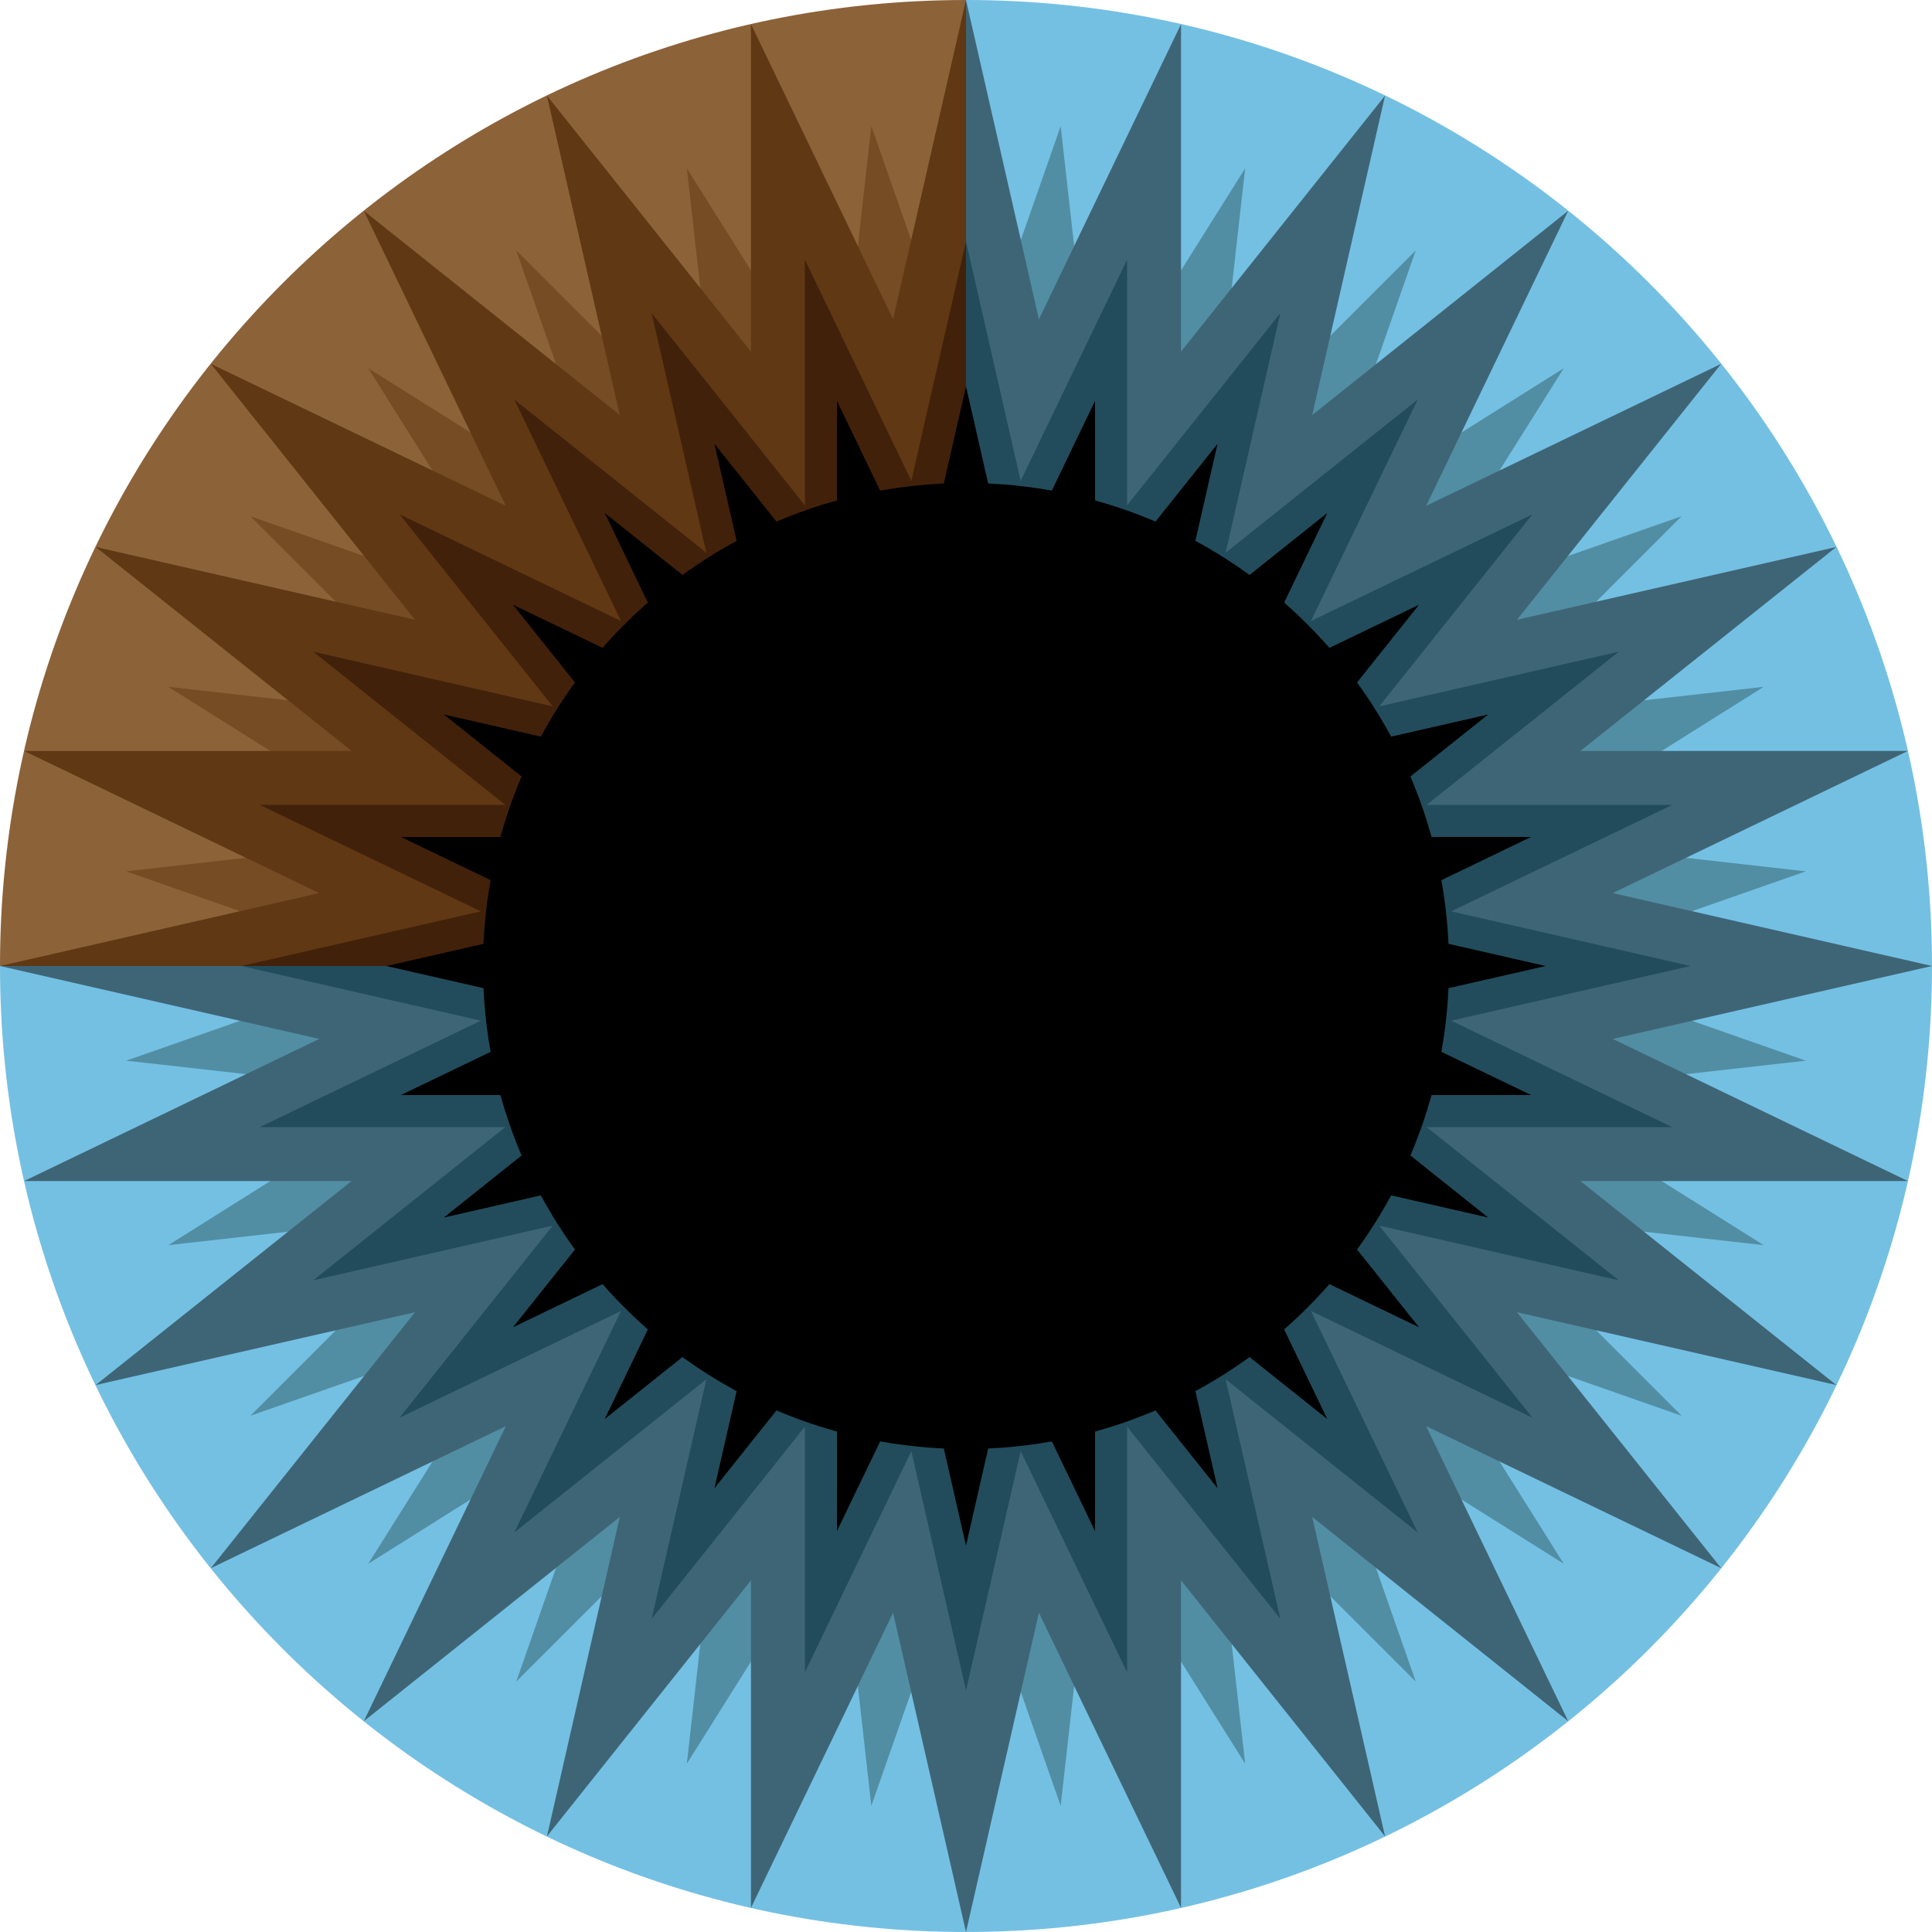
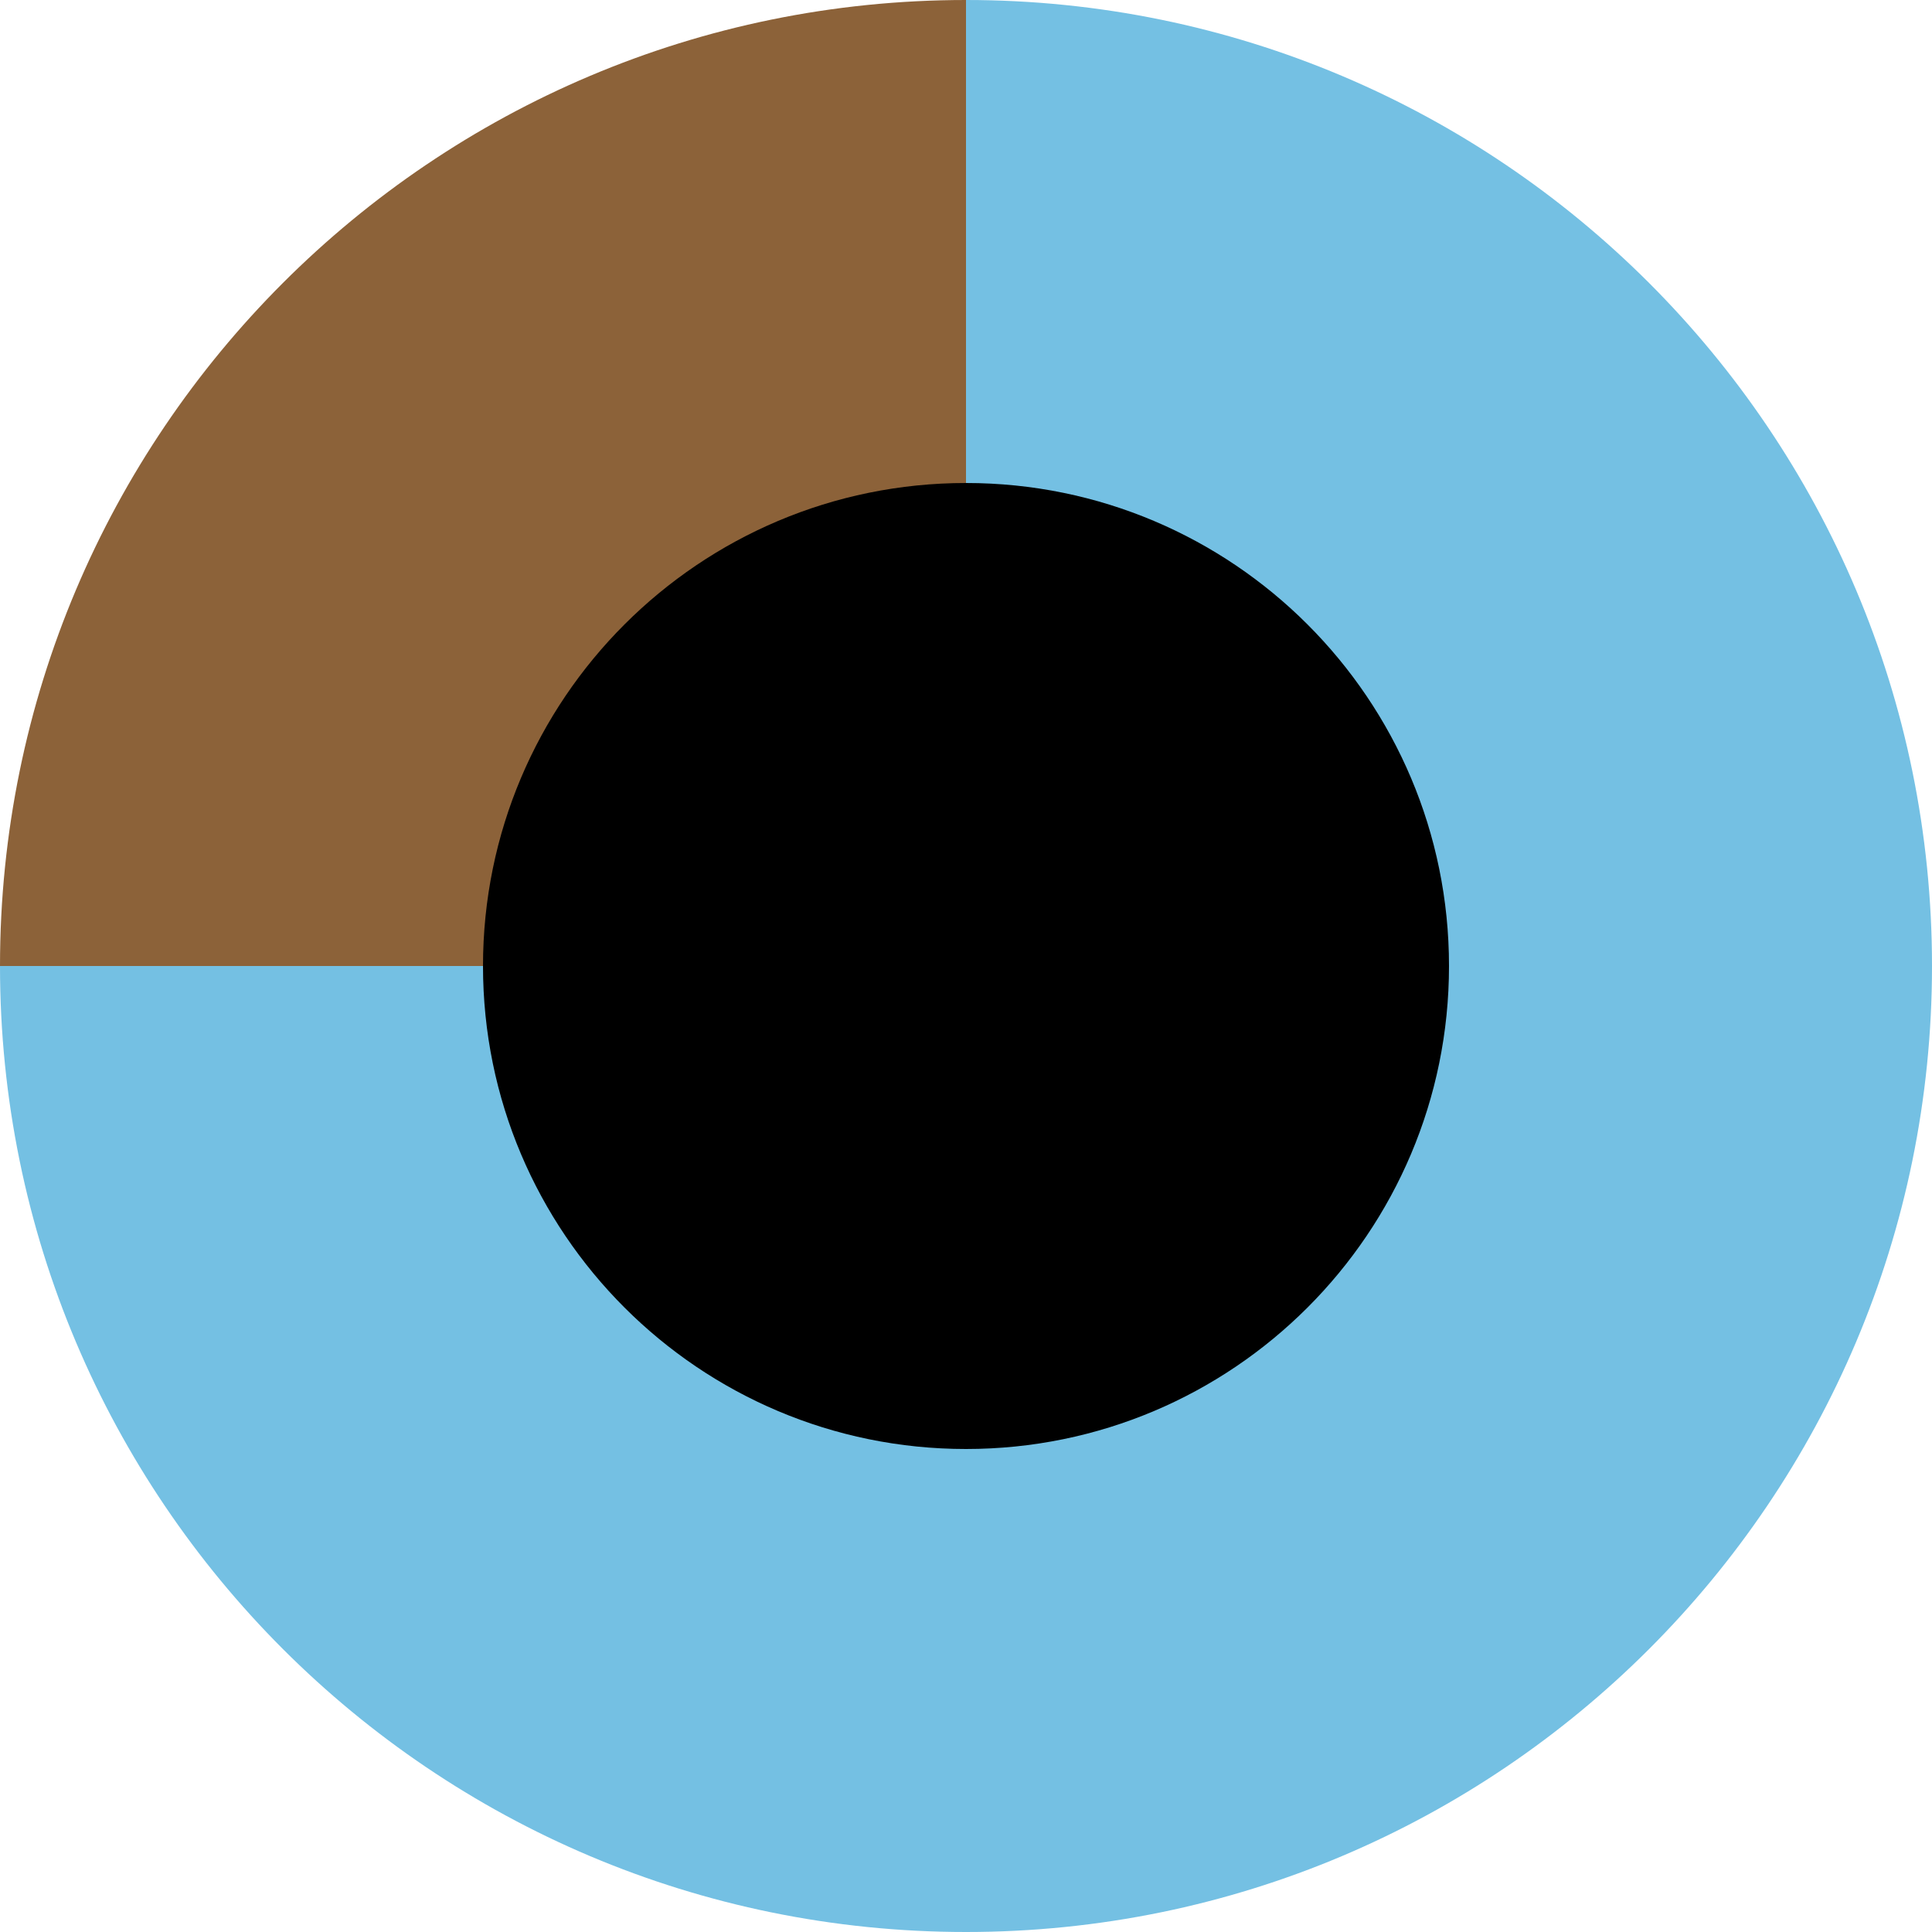
- <svg xmlns="http://www.w3.org/2000/svg" viewBox="-50 -50 100 100">
-   <g>
+ <svg xmlns="http://www.w3.org/2000/svg" viewBox="-50 -50 100 100" id="3b1b_logo">
+   <style>
+     .dilate_outer {
+       animation: dilate_outer 2s ease forwards;
+     }
+ 
+     @keyframes dilate_outer {
+       0% {
+         transform: scale(0.5);
+       }
+       100% {
+         transform: scale(1);
+       }
+     }
+ 
+     .dilate_inner {
+       opacity: 0;
+       animation: dilate_inner 2s ease forwards;
+     }
+ 
+     @keyframes dilate_inner {
+       0% {
+         opacity: 0;
+         transform: scale(0.4);
+       }
+       100% {
+         opacity: 1;
+         transform: scale(1);
+       }
+     }
+   </style>
+   <g class="dilate_outer">
    <path fill="#74C0E3" d="M 0 0 L 0 -50 A 50 50 0 1 1 -50 0 z" />
    <path fill="#8C6239" d="M 0 0 L 0 -50 A 50 50 0 0 0 -50 0 z" />
  </g>
-   <g>
+   <g class="dilate_inner">
    <polygon fill="#528EA3" points="-43.47,4.90 -17.99,7.77 -19.27,-3.57" />
    <polygon fill="#528EA3" points="-41.29,14.45 -15.81,11.58 -19.58,0.81" />
    <polygon fill="#528EA3" points="-37.04,23.28 -12.84,14.81 -18.91,5.14" />
    <polygon fill="#528EA3" points="-30.94,30.94 -9.22,17.29 -17.29,9.22" />
    <polygon fill="#528EA3" points="-23.28,37.04 -5.14,18.91 -14.81,12.84" />
    <polygon fill="#528EA3" points="-14.45,41.29 -0.81,19.58 -11.58,15.81" />
    <polygon fill="#528EA3" points="-4.90,43.47 3.57,19.27 -7.77,17.99" />
    <polygon fill="#528EA3" points="4.90,43.47 7.77,17.99 -3.57,19.27" />
    <polygon fill="#528EA3" points="14.45,41.29 11.58,15.81 0.81,19.58" />
    <polygon fill="#528EA3" points="23.28,37.04 14.81,12.84 5.14,18.91" />
    <polygon fill="#528EA3" points="30.94,30.94 17.29,9.22 9.22,17.29" />
    <polygon fill="#528EA3" points="37.04,23.28 18.91,5.14 12.84,14.81" />
    <polygon fill="#528EA3" points="41.29,14.45 19.58,0.81 15.81,11.58" />
    <polygon fill="#528EA3" points="43.47,4.90 19.27,-3.57 17.99,7.77" />
    <polygon fill="#528EA3" points="43.47,-4.90 17.99,-7.77 19.27,3.57" />
    <polygon fill="#528EA3" points="41.29,-14.45 15.81,-11.58 19.58,-0.81" />
    <polygon fill="#528EA3" points="37.04,-23.28 12.84,-14.81 18.91,-5.14" />
    <polygon fill="#528EA3" points="30.94,-30.94 9.22,-17.29 17.29,-9.22" />
    <polygon fill="#528EA3" points="23.28,-37.04 5.14,-18.91 14.81,-12.84" />
    <polygon fill="#528EA3" points="14.45,-41.29 0.81,-19.58 11.58,-15.81" />
    <polygon fill="#528EA3" points="4.90,-43.47 -3.57,-19.27 7.77,-17.99" />
    <polygon fill="#754C24" points="-4.90,-43.47 -7.77,-17.99 3.57,-19.27" />
    <polygon fill="#754C24" points="-14.45,-41.29 -11.58,-15.81 -0.81,-19.58" />
    <polygon fill="#754C24" points="-23.28,-37.04 -14.81,-12.84 -5.14,-18.91" />
    <polygon fill="#754C24" points="-30.94,-30.94 -17.29,-9.22 -9.22,-17.29" />
    <polygon fill="#754C24" points="-37.04,-23.28 -18.91,-5.14 -12.84,-14.81" />
    <polygon fill="#754C24" points="-41.29,-14.45 -19.58,-0.81 -15.81,-11.58" />
    <polygon fill="#754C24" points="-43.47,-4.90 -19.27,3.57 -17.99,-7.77" />
  </g>
-   <g>
+   <g class="dilate_inner">
    <polygon fill="#3E6576" points="-50.00,0.00 -25.00,5.71 -25.00,0.00" />
    <polygon fill="#3E6576" points="-48.75,11.13 -23.10,11.13 -25.64,0.00" />
    <polygon fill="#3E6576" points="-45.05,21.69 -20.05,15.99 -25.00,5.71" />
    <polygon fill="#3E6576" points="-39.09,31.17 -15.99,20.05 -23.10,11.13" />
    <polygon fill="#3E6576" points="-31.17,39.09 -11.13,23.10 -20.05,15.99" />
    <polygon fill="#3E6576" points="-21.69,45.05 -5.71,25.00 -15.99,20.05" />
    <polygon fill="#3E6576" points="-11.13,48.75 0.00,25.64 -11.13,23.10" />
    <polygon fill="#3E6576" points="0.00,50.00 5.71,25.00 -5.71,25.00" />
    <polygon fill="#3E6576" points="11.13,48.75 11.13,23.10 0.00,25.64" />
    <polygon fill="#3E6576" points="21.69,45.05 15.99,20.05 5.71,25.00" />
    <polygon fill="#3E6576" points="31.17,39.09 20.05,15.99 11.13,23.10" />
    <polygon fill="#3E6576" points="39.09,31.17 23.10,11.13 15.99,20.05" />
    <polygon fill="#3E6576" points="45.05,21.69 25.00,5.71 20.05,15.99" />
    <polygon fill="#3E6576" points="48.75,11.13 25.64,0.00 23.10,11.13" />
    <polygon fill="#3E6576" points="50.00,0.00 25.00,-5.71 25.00,5.71" />
    <polygon fill="#3E6576" points="48.75,-11.13 23.10,-11.13 25.64,0.00" />
    <polygon fill="#3E6576" points="45.05,-21.69 20.05,-15.99 25.00,-5.71" />
    <polygon fill="#3E6576" points="39.09,-31.17 15.99,-20.05 23.10,-11.13" />
    <polygon fill="#3E6576" points="31.17,-39.09 11.13,-23.10 20.05,-15.99" />
    <polygon fill="#3E6576" points="21.69,-45.05 5.71,-25.00 15.99,-20.05" />
    <polygon fill="#3E6576" points="11.13,-48.75 0.00,-25.64 11.13,-23.10" />
    <polygon fill="#3E6576" points="0.00,-50.00 0.00,-25.00 5.71,-25.00" />
    <polygon fill="#603813" points="0.00,-50.00 -5.71,-25.00 0.00,-25.00" />
    <polygon fill="#603813" points="-11.13,-48.75 -11.13,-23.10 0.00,-25.64" />
    <polygon fill="#603813" points="-21.69,-45.05 -15.99,-20.05 -5.71,-25.00" />
    <polygon fill="#603813" points="-31.17,-39.09 -20.05,-15.99 -11.13,-23.10" />
    <polygon fill="#603813" points="-39.09,-31.17 -23.10,-11.13 -15.99,-20.05" />
    <polygon fill="#603813" points="-45.05,-21.69 -25.00,-5.71 -20.05,-15.99" />
    <polygon fill="#603813" points="-48.75,-11.13 -25.64,-0.00 -23.10,-11.13" />
    <polygon fill="#603813" points="-50.00,-0.00 -25.00,-0.00 -25.00,-5.71" />
  </g>
-   <g>
+   <g class="dilate_inner">
    <polygon fill="#224C5B" points="-37.50,0.00 -12.50,5.71 -12.50,0.00" />
    <polygon fill="#224C5B" points="-36.56,8.34 -10.92,8.34 -13.46,-2.78" />
    <polygon fill="#224C5B" points="-33.79,16.27 -8.79,10.56 -13.74,0.28" />
    <polygon fill="#224C5B" points="-29.32,23.38 -6.22,12.25 -13.33,3.33" />
    <polygon fill="#224C5B" points="-23.38,29.32 -3.33,13.33 -12.25,6.22" />
    <polygon fill="#224C5B" points="-16.27,33.79 -0.28,13.74 -10.56,8.79" />
    <polygon fill="#224C5B" points="-8.34,36.56 2.78,13.46 -8.34,10.92" />
    <polygon fill="#224C5B" points="0.00,37.50 5.71,12.50 -5.71,12.50" />
    <polygon fill="#224C5B" points="8.34,36.56 8.34,10.92 -2.78,13.46" />
    <polygon fill="#224C5B" points="16.27,33.79 10.56,8.79 0.28,13.74" />
    <polygon fill="#224C5B" points="23.38,29.32 12.25,6.22 3.33,13.33" />
    <polygon fill="#224C5B" points="29.32,23.38 13.33,3.33 6.22,12.25" />
    <polygon fill="#224C5B" points="33.79,16.27 13.74,0.28 8.79,10.56" />
    <polygon fill="#224C5B" points="36.56,8.34 13.46,-2.78 10.92,8.34" />
    <polygon fill="#224C5B" points="37.50,0.00 12.50,-5.71 12.50,5.71" />
    <polygon fill="#224C5B" points="36.56,-8.34 10.92,-8.34 13.46,2.78" />
    <polygon fill="#224C5B" points="33.79,-16.27 8.79,-10.56 13.74,-0.28" />
    <polygon fill="#224C5B" points="29.32,-23.38 6.22,-12.25 13.33,-3.33" />
    <polygon fill="#224C5B" points="23.38,-29.32 3.33,-13.33 12.25,-6.22" />
    <polygon fill="#224C5B" points="16.27,-33.79 0.28,-13.74 10.56,-8.79" />
    <polygon fill="#224C5B" points="8.34,-36.56 -2.78,-13.46 8.34,-10.92" />
    <polygon fill="#224C5B" points="0.00,-37.50 0.00,-12.50 5.71,-12.50" />
    <polygon fill="#42210b" points="0.00,-37.50 -5.71,-12.50 0.00,-12.50" />
    <polygon fill="#42210b" points="-8.34,-36.56 -8.34,-10.92 2.78,-13.46" />
    <polygon fill="#42210b" points="-16.27,-33.79 -10.56,-8.79 -0.28,-13.74" />
    <polygon fill="#42210b" points="-23.38,-29.32 -12.25,-6.22 -3.33,-13.33" />
    <polygon fill="#42210b" points="-29.32,-23.38 -13.33,-3.33 -6.22,-12.25" />
    <polygon fill="#42210b" points="-33.79,-16.27 -13.74,-0.28 -8.79,-10.56" />
    <polygon fill="#42210b" points="-36.56,-8.34 -13.46,2.78 -10.92,-8.34" />
    <polygon fill="#42210b" points="-37.50,-0.00 -12.50,-0.00 -12.50,-5.71" />
  </g>
-   <g>
+   <g class="dilate_inner">
    <polygon fill="#000000" points="-30.00,0.00 -5.00,5.71 -5.00,0.00" />
    <polygon fill="#000000" points="-29.25,6.68 -3.60,6.68 -6.14,-4.45" />
    <polygon fill="#000000" points="-27.03,13.02 -2.03,7.31 -6.98,-2.97" />
    <polygon fill="#000000" points="-23.45,18.70 -0.35,7.58 -7.47,-1.34" />
    <polygon fill="#000000" points="-18.70,23.45 1.34,7.47 -7.58,0.35" />
    <polygon fill="#000000" points="-13.02,27.03 2.97,6.98 -7.31,2.03" />
    <polygon fill="#000000" points="-6.68,29.25 4.45,6.14 -6.68,3.60" />
    <polygon fill="#000000" points="0.00,30.00 5.71,5.00 -5.71,5.00" />
    <polygon fill="#000000" points="6.68,29.25 6.68,3.60 -4.45,6.14" />
    <polygon fill="#000000" points="13.02,27.03 7.31,2.03 -2.97,6.98" />
    <polygon fill="#000000" points="18.70,23.45 7.58,0.35 -1.34,7.47" />
    <polygon fill="#000000" points="23.45,18.70 7.47,-1.34 0.35,7.58" />
    <polygon fill="#000000" points="27.03,13.02 6.98,-2.97 2.03,7.31" />
    <polygon fill="#000000" points="29.25,6.68 6.14,-4.45 3.60,6.68" />
    <polygon fill="#000000" points="30.00,0.00 5.00,-5.71 5.00,5.71" />
    <polygon fill="#000000" points="29.25,-6.68 3.60,-6.68 6.14,4.45" />
    <polygon fill="#000000" points="27.03,-13.02 2.03,-7.31 6.98,2.97" />
    <polygon fill="#000000" points="23.45,-18.70 0.35,-7.58 7.47,1.34" />
    <polygon fill="#000000" points="18.70,-23.45 -1.34,-7.47 7.58,-0.35" />
    <polygon fill="#000000" points="13.02,-27.03 -2.97,-6.98 7.31,-2.03" />
    <polygon fill="#000000" points="6.68,-29.25 -4.45,-6.14 6.68,-3.60" />
    <polygon fill="#000000" points="0.00,-30.00 0.00,-5.00 5.71,-5.00" />
    <polygon fill="#000000" points="0.00,-30.00 -5.71,-5.00 0.00,-5.00" />
    <polygon fill="#000000" points="-6.68,-29.25 -6.68,-3.60 4.45,-6.14" />
    <polygon fill="#000000" points="-13.02,-27.03 -7.31,-2.03 2.97,-6.98" />
    <polygon fill="#000000" points="-18.70,-23.45 -7.58,-0.35 1.34,-7.47" />
    <polygon fill="#000000" points="-23.45,-18.70 -7.47,1.34 -0.35,-7.58" />
    <polygon fill="#000000" points="-27.03,-13.02 -6.98,2.97 -2.03,-7.31" />
    <polygon fill="#000000" points="-29.25,-6.68 -6.14,4.45 -3.60,-6.68" />
    <polygon fill="#000000" points="-30.00,-0.00 -5.00,-0.00 -5.00,-5.71" />
  </g>
  <g>
    <circle cx="0" cy="0" r="25" fill="#000000" />
  </g>
</svg>
